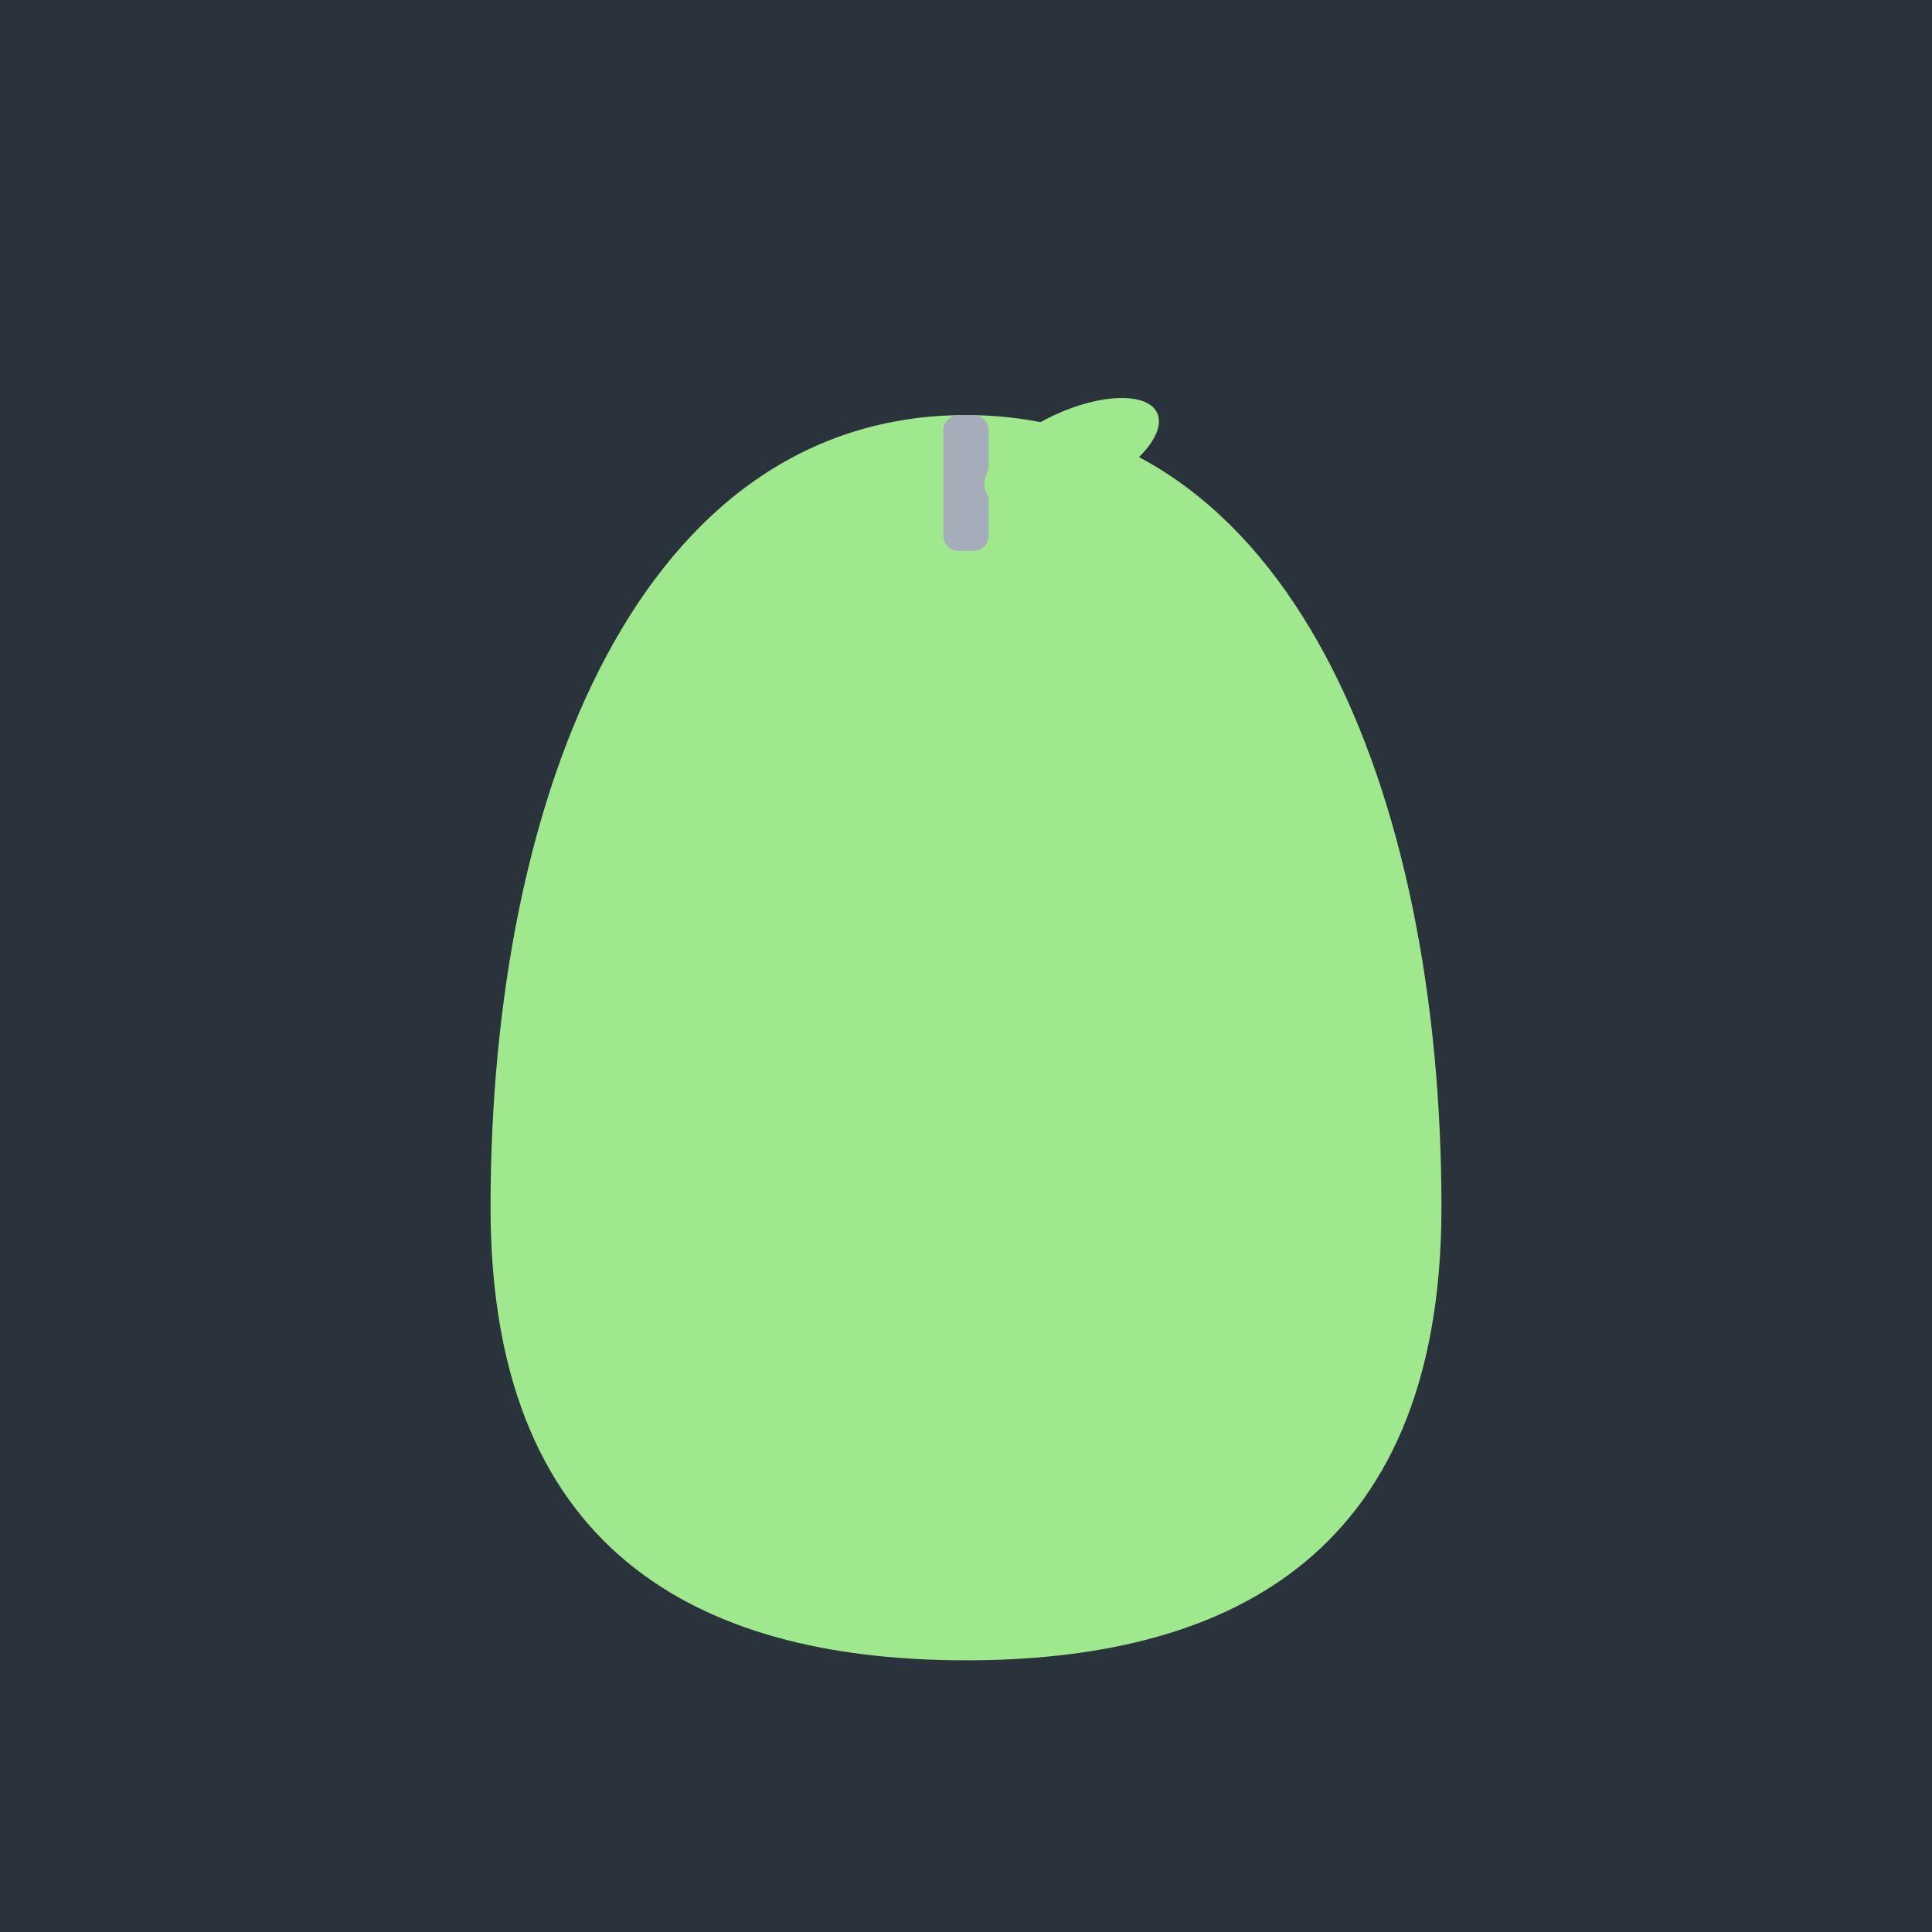
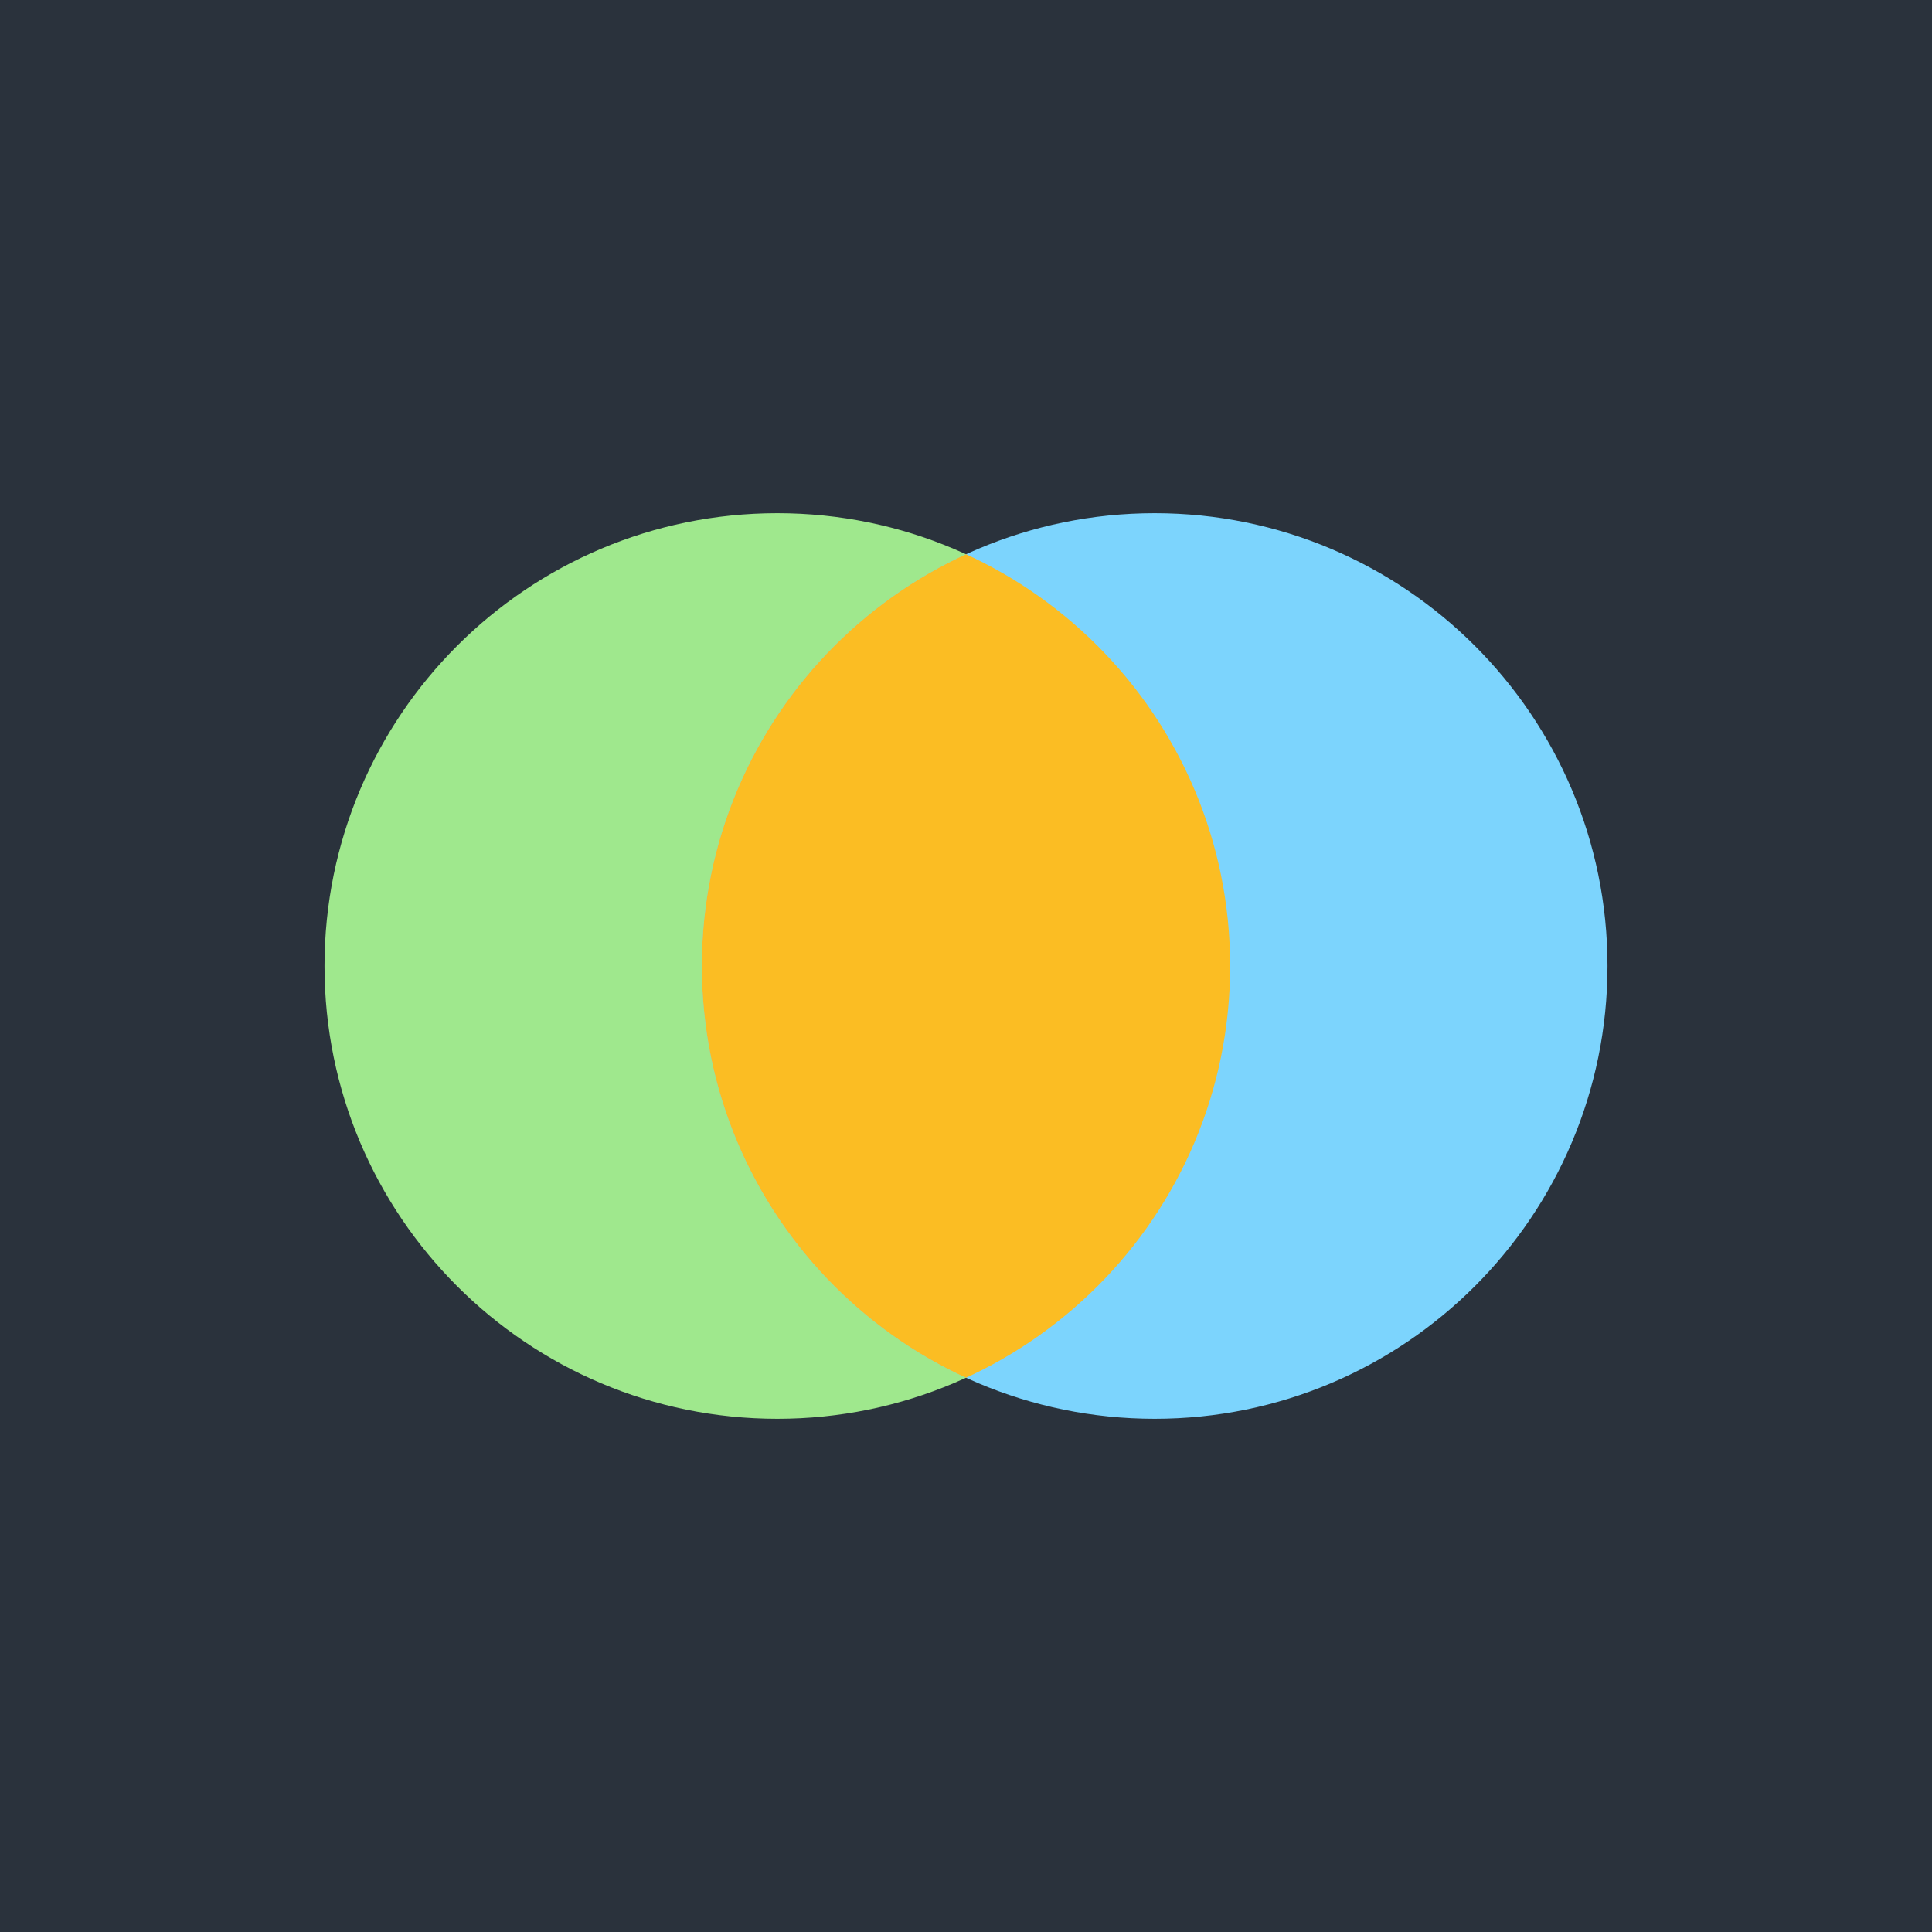
<svg xmlns="http://www.w3.org/2000/svg" viewBox="0 0 1024 1024" shape-rendering="geometricPrecision">
+   <defs>
+     <clipPath id="left-party">
+       <circle cx="412" cy="512" r="240" />
+     </clipPath>
+   </defs>
  <rect width="1024" height="1024" fill="#2a323c" />
-   <path d="     M 512,220     C 340,220 260,420 260,640     C 260,830 380,880 512,880     C 644,880 764,830 764,640     C 764,420 684,220 512,220     Z   " fill="#9FE88D" />
-   <rect x="500" y="220" width="24" height="72" rx="8" fill="#a6adba" />
-   <ellipse cx="568" cy="240" rx="50" ry="22" fill="#9FE88D" transform="rotate(-25 568 240)" />
+   <circle cx="412" cy="512" r="240" fill="#9FE88D" />
+   <circle cx="612" cy="512" r="240" fill="#7CD4FD" />
+   <circle cx="612" cy="512" r="240" fill="#fbbd23" clip-path="url(#left-party)" />
</svg>
